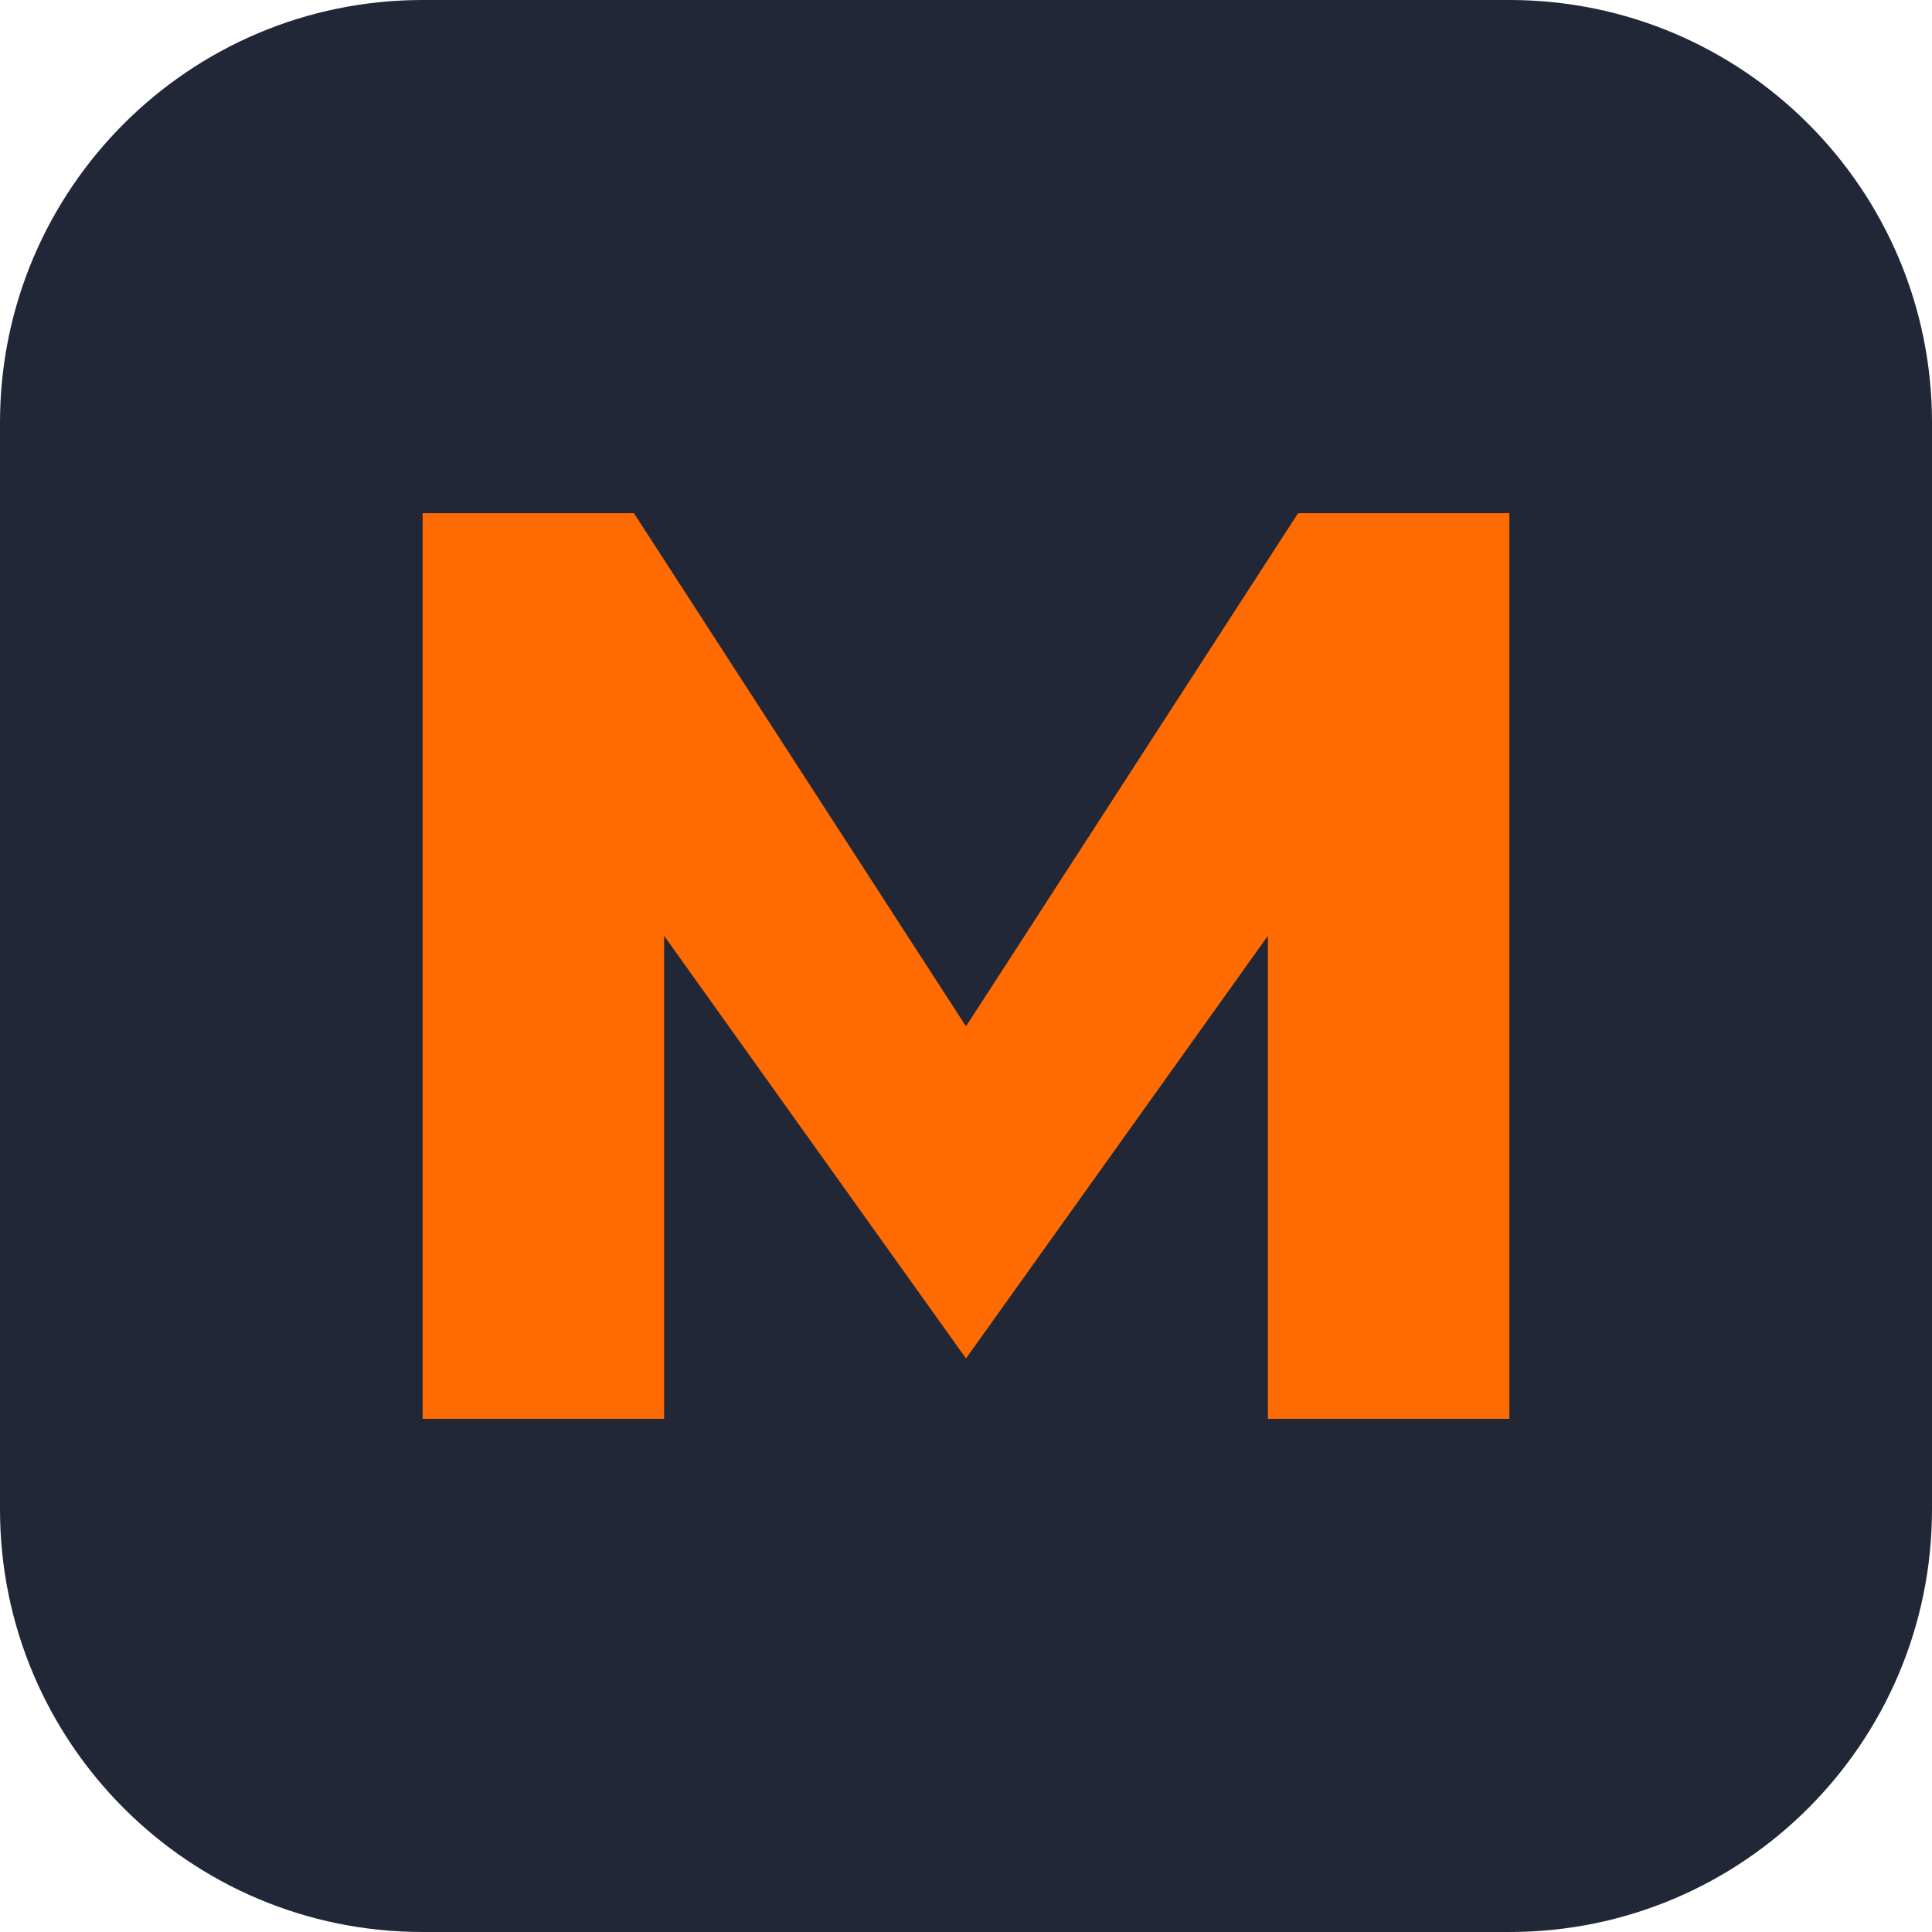
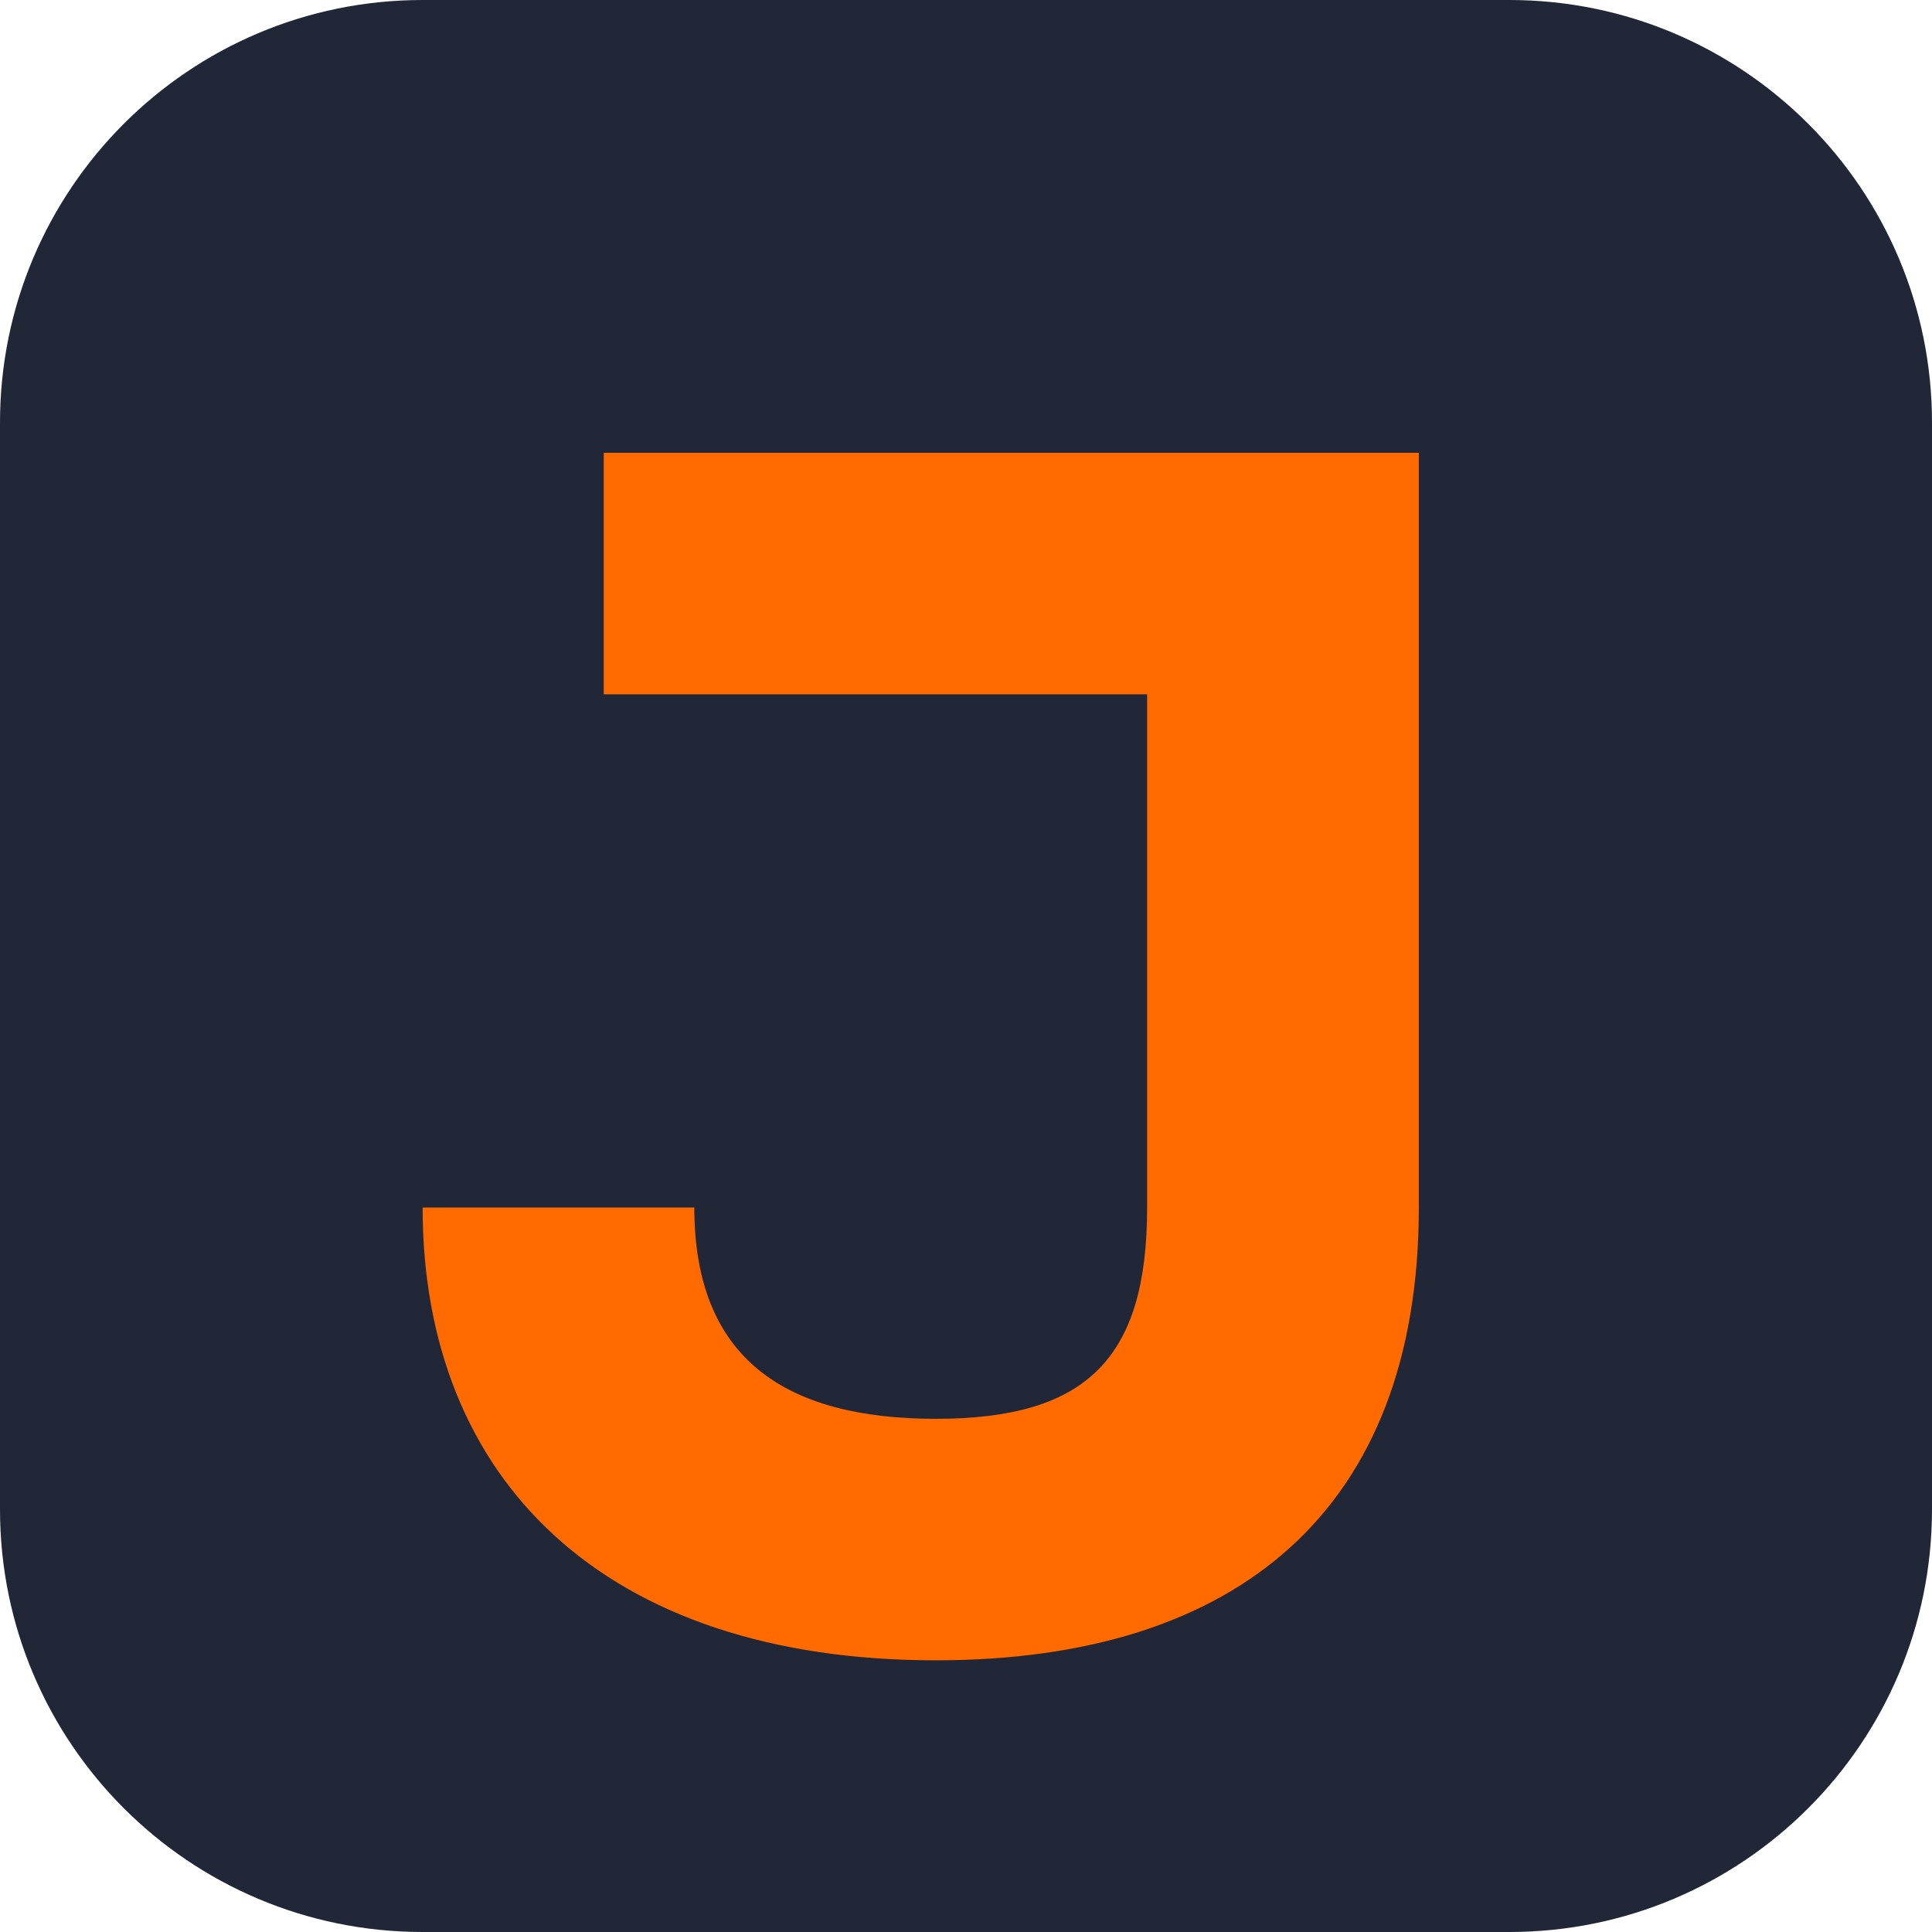
<svg xmlns="http://www.w3.org/2000/svg" viewBox="0 0 64 64">
  <rect width="64" height="64" rx="14" fill="#212737" />
-   <path d="M14 47V17h7l11 17 11-17h7v30h-8V31L32 45 22 31v16z" fill="#ff6b01" />
+   <path d="M20 15h27v25c0 10-6 15-16 15-11 0-17-6-17-15h9c0 5 3 7 8 7s7-2 7-7V23H20z" fill="#ff6b01" />
</svg>
